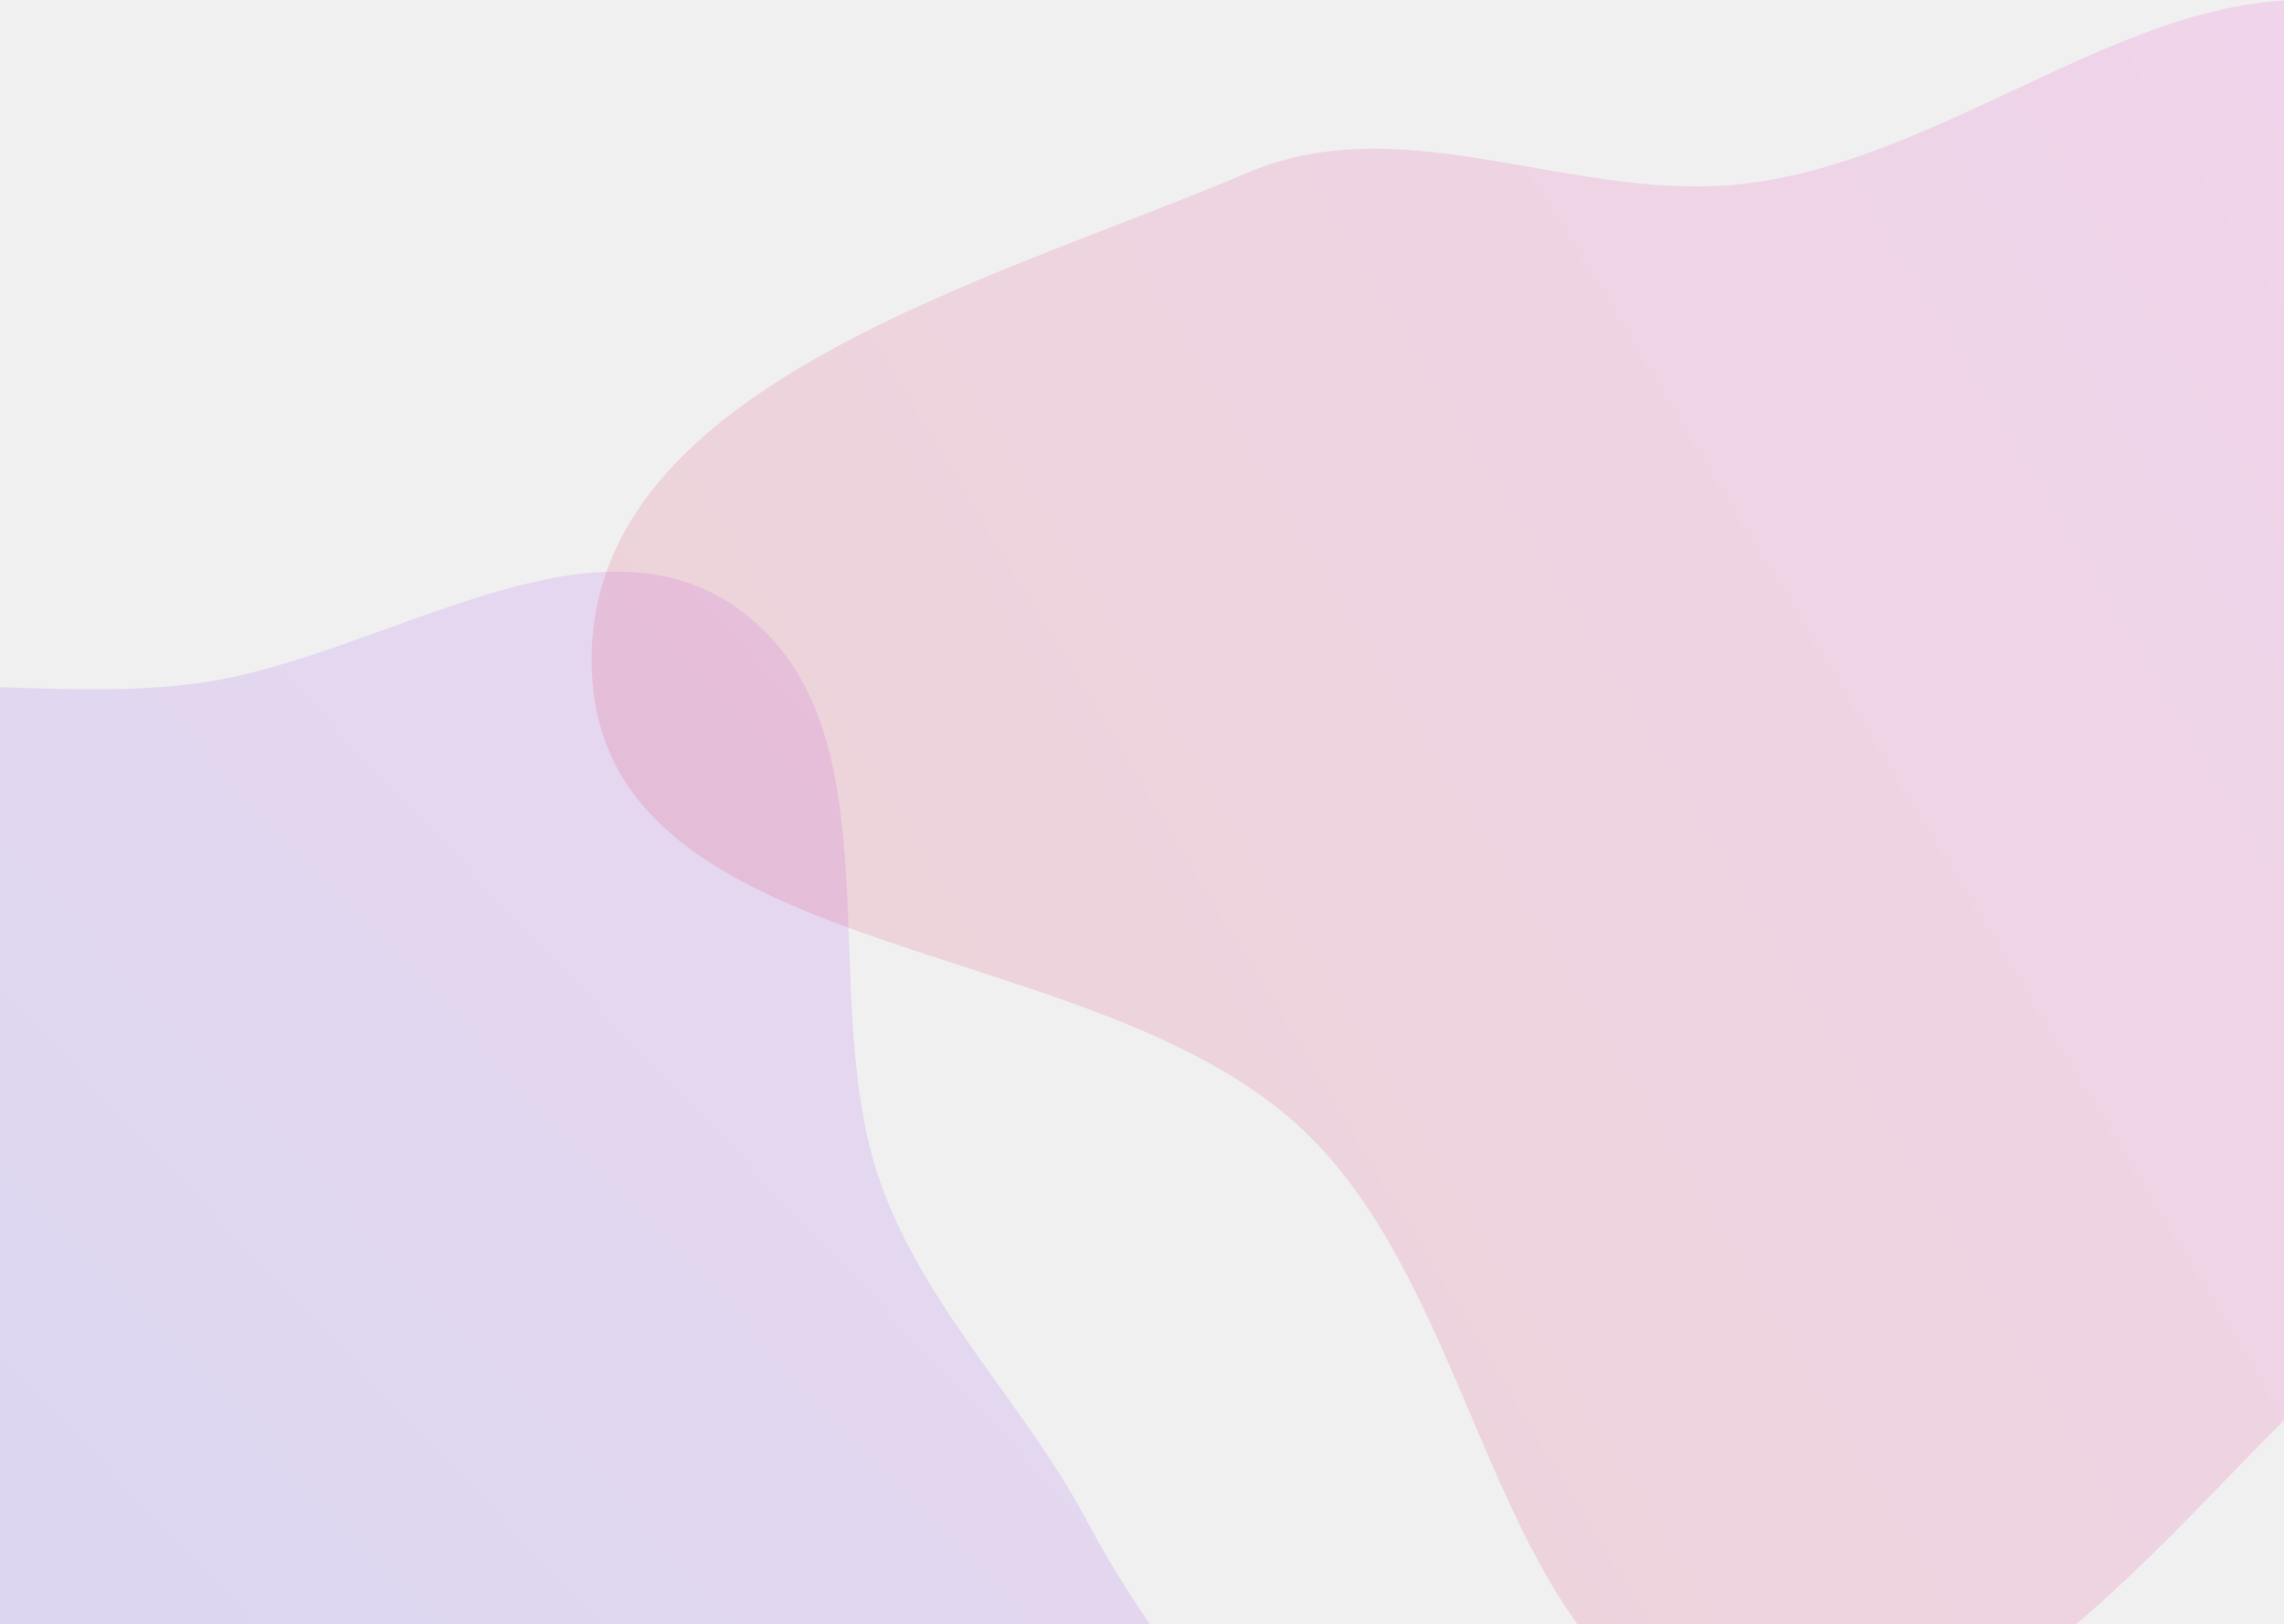
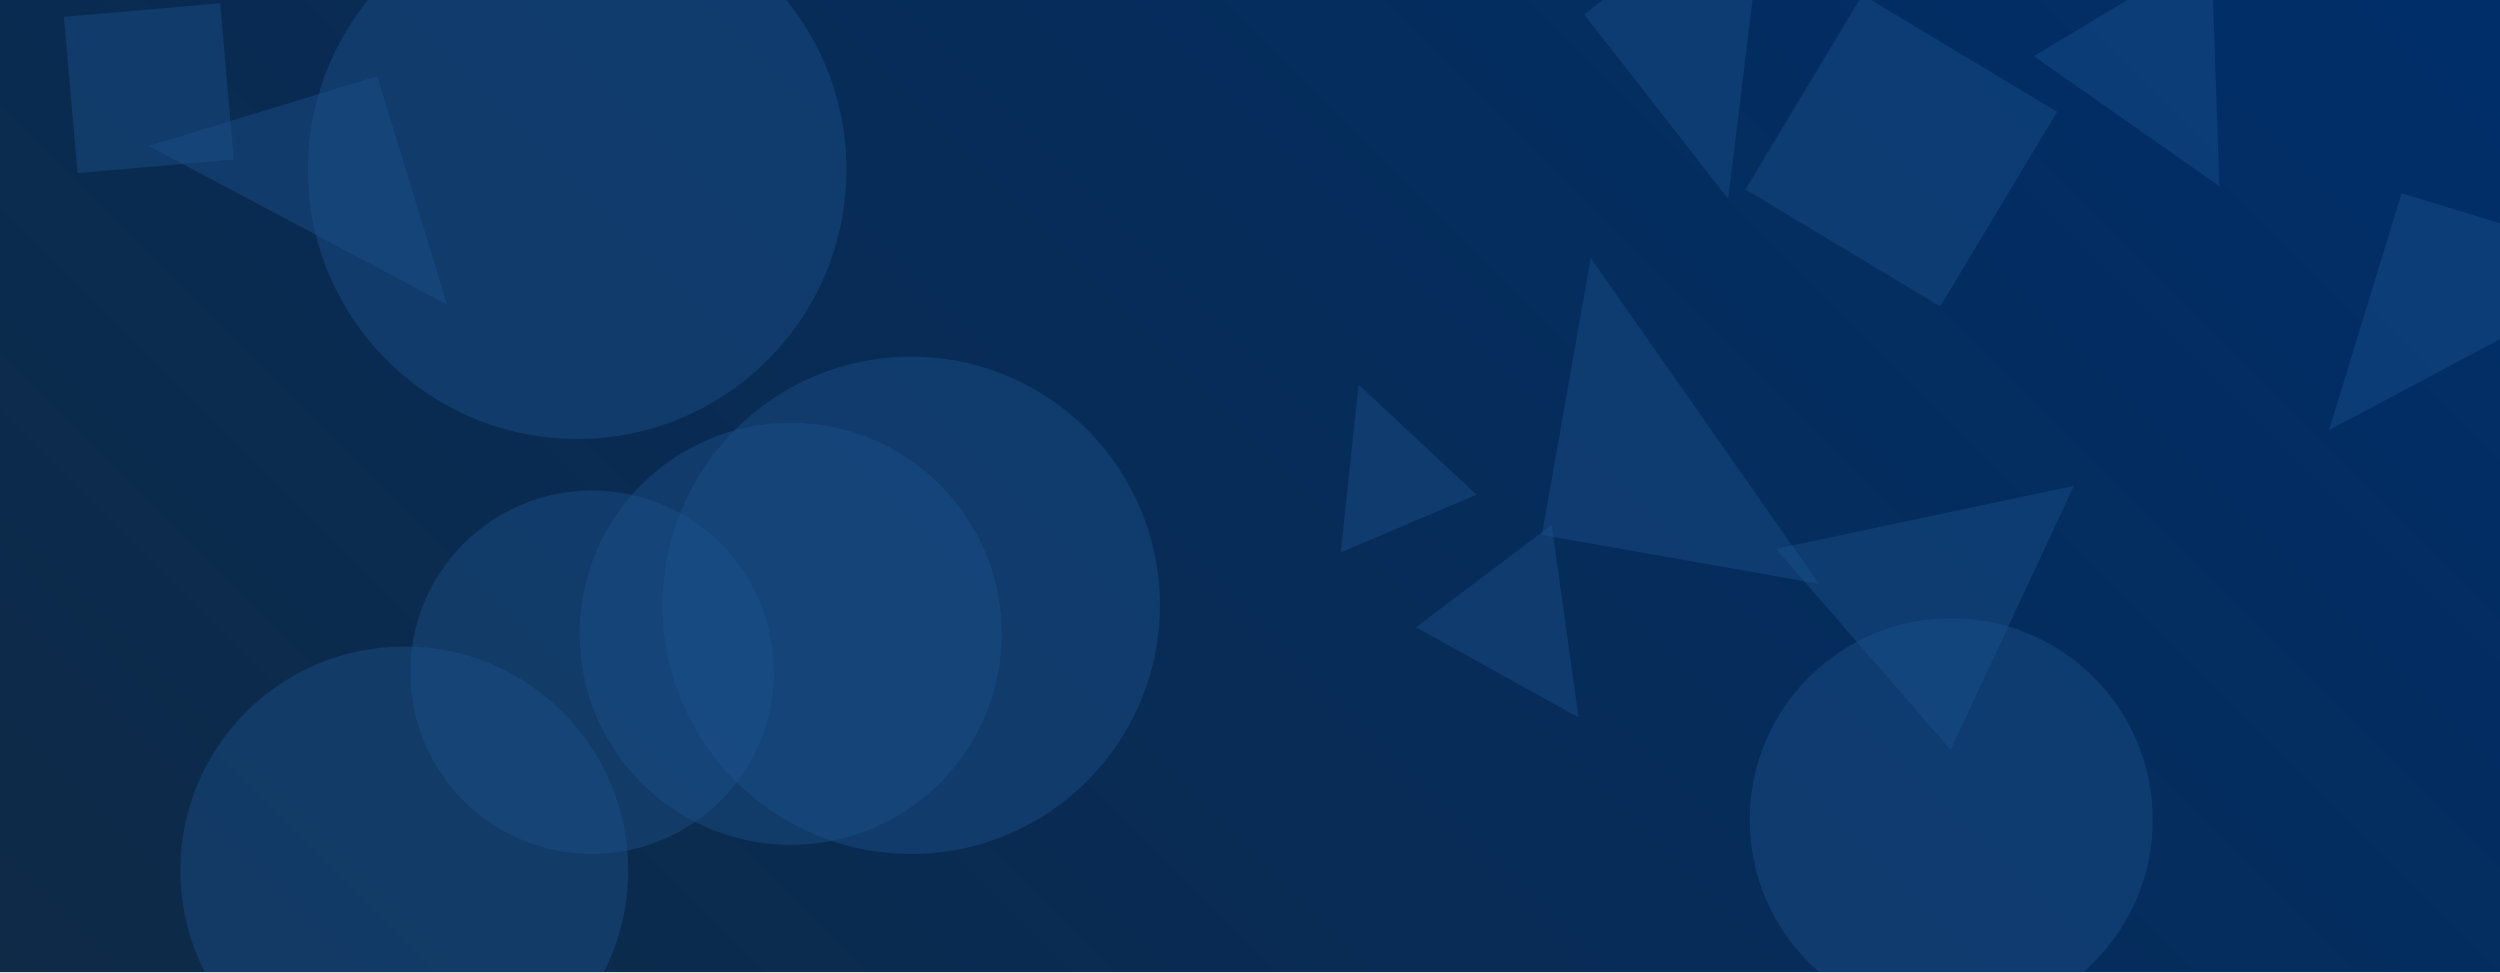
- <svg xmlns="http://www.w3.org/2000/svg" width="1440" height="1024" fill="none">
-   <path fill="url(#a)" fill-rule="evenodd" d="M-217.58 475.75c91.82-72.02 225.52-29.38 341.2-44.74C240 415.56 372.33 315.14 466.77 384.9c102.9 76.02 44.74 246.76 90.31 366.31 29.83 78.24 90.48 136.14 129.48 210.23 57.92 109.99 169.67 208.23 155.9 331.77-13.52 121.26-103.42 264.33-224.23 281.37-141.96 20.03-232.72-220.96-374.06-196.99-151.7 25.73-172.68 330.24-325.85 315.72-128.6-12.2-110.9-230.73-128.15-358.76-12.16-90.14 65.87-176.25 44.1-264.57-26.42-107.2-167.12-163.46-176.72-273.45-10.15-116.29 33.01-248.75 124.87-320.79Z" clip-rule="evenodd" style="opacity:.154" />
-   <path fill="url(#b)" fill-rule="evenodd" d="M1103.43 115.43c146.42-19.45 275.33-155.84 413.5-103.59 188.09 71.13 409 212.64 407.06 413.88-1.94 201.25-259.28 278.6-414.96 405.96-130 106.35-240.24 294.39-405.6 265.3-163.7-28.8-161.93-274.12-284.34-386.66-134.95-124.06-436-101.46-445.82-284.6-9.68-180.38 247.41-246.3 413.54-316.9 101.01-42.93 207.83 21.06 316.62 6.61Z" clip-rule="evenodd" style="opacity:.154" />
+ <svg xmlns="http://www.w3.org/2000/svg" version="1.1" width="1440" height="560" preserveAspectRatio="none" viewBox="0 0 1440 560">
+   <g mask="url(&quot;#SvgjsMask1433&quot;)" fill="none">
+     <rect width="1440" height="560" x="0" y="0" fill="url(&quot;#SvgjsLinearGradient1434&quot;)" />
+     <path d="M1072.787-2.971L1005.42 109.147 1117.538 176.514 1184.905 64.396z" fill="rgba(28, 83, 142, 0.4)" class="triangle-float2" />
+     <path d="M177.35 97.74 a155.1 155.1 0 1 0 310.2 0 a155.1 155.1 0 1 0 -310.2 0z" fill="rgba(28, 83, 142, 0.4)" class="triangle-float1" />
+     <path d="M1194.56 279.858L1023.015 316.15 1123.574 431.829z" fill="rgba(28, 83, 142, 0.4)" class="triangle-float2" />
+     <path d="M134.669 91.832L126.796 1.847 36.811 9.72 44.683 99.705z" fill="rgba(28, 83, 142, 0.4)" class="triangle-float1" />
+     <path d="M381.65 348.65 a143.22 143.22 0 1 0 286.44 0 a143.22 143.22 0 1 0 -286.44 0z" fill="rgba(28, 83, 142, 0.4)" class="triangle-float2" />
+     <path d="M1383.283 111.288L1341.58 247.694 1519.689 152.991z" fill="rgba(28, 83, 142, 0.4)" class="triangle-float2" />
+     <path d="M236.35 387.19 a104.67 104.67 0 1 0 209.34 0 a104.67 104.67 0 1 0 -209.34 0z" fill="rgba(28, 83, 142, 0.4)" class="triangle-float1" />
+     <path d="M912.49 8.356L995.395 114.469 1018.604-74.549z" fill="rgba(28, 83, 142, 0.4)" class="triangle-float3" />
+     <path d="M888.138 308.119L1047.649 336.245 916.264 148.609z" fill="rgba(28, 83, 142, 0.4)" class="triangle-float3" />
+     <path d="M103.88 501.39 a128.98 128.98 0 1 0 257.96 0 a128.98 128.98 0 1 0 -257.96 0z" fill="rgba(28, 83, 142, 0.4)" class="triangle-float1" />
+     <path d="M217.3 43.849L85.707 84.081 257.532 175.442z" fill="rgba(28, 83, 142, 0.4)" class="triangle-float2" />
+     <path d="M782.547 221.538L772.299 318.146 850.473 284.964z" fill="rgba(28, 83, 142, 0.4)" class="triangle-float2" />
+     <path d="M1278.36 107.246L1273.731-29.058 1171.54 32.345z" fill="rgba(28, 83, 142, 0.4)" class="triangle-float2" />
+     <path d="M1007.84 472.24 a116.07 116.07 0 1 0 232.14 0 a116.07 116.07 0 1 0 -232.14 0z" fill="rgba(28, 83, 142, 0.4)" class="triangle-float2" />
+     <path d="M333.88 365.08 a121.55 121.55 0 1 0 243.1 0 a121.55 121.55 0 1 0 -243.1 0z" fill="rgba(28, 83, 142, 0.4)" class="triangle-float2" />
+     <path d="M909.27 413.292L893.788 302.358 815.591 361.284z" fill="rgba(28, 83, 142, 0.4)" class="triangle-float3" />
+   </g>
  <defs>
-     <linearGradient id="b" x1="373" x2="1995.44" y1="1100" y2="118.03" gradientUnits="userSpaceOnUse">
-       <stop stop-color="#D83333" />
-       <stop offset="1" stop-color="#F041FF" />
+     <mask id="SvgjsMask1433">
+       <rect width="1440" height="560" fill="#ffffff" />
+     </mask>
+     <linearGradient x1="15.28%" y1="139.29%" x2="84.72%" y2="-39.29%" gradientUnits="userSpaceOnUse" id="SvgjsLinearGradient1434">
+       <stop stop-color="#0e2a47" offset="0" />
+       <stop stop-color="rgba(0, 46, 105, 1)" offset="1" />
    </linearGradient>
-     <linearGradient id="a" x1="107.37" x2="1130.66" y1="1993.35" y2="1026.31" gradientUnits="userSpaceOnUse">
-       <stop stop-color="#3245FF" />
-       <stop offset="1" stop-color="#BC52EE" />
-     </linearGradient>
+     <style>
+             @keyframes float1 {
+                     0%{transform: translate(0, 0)}
+                     50%{transform: translate(-10px, 0)}
+                     100%{transform: translate(0, 0)}
+                 }
+ 
+                 .triangle-float1 {
+                     animation: float1 5s infinite;
+                 }
+ 
+                 @keyframes float2 {
+                     0%{transform: translate(0, 0)}
+                     50%{transform: translate(-5px, -5px)}
+                     100%{transform: translate(0, 0)}
+                 }
+ 
+                 .triangle-float2 {
+                     animation: float2 4s infinite;
+                 }
+ 
+                 @keyframes float3 {
+                     0%{transform: translate(0, 0)}
+                     50%{transform: translate(0, -10px)}
+                     100%{transform: translate(0, 0)}
+                 }
+ 
+                 .triangle-float3 {
+                     animation: float3 6s infinite;
+                 }
+         </style>
  </defs>
</svg>
